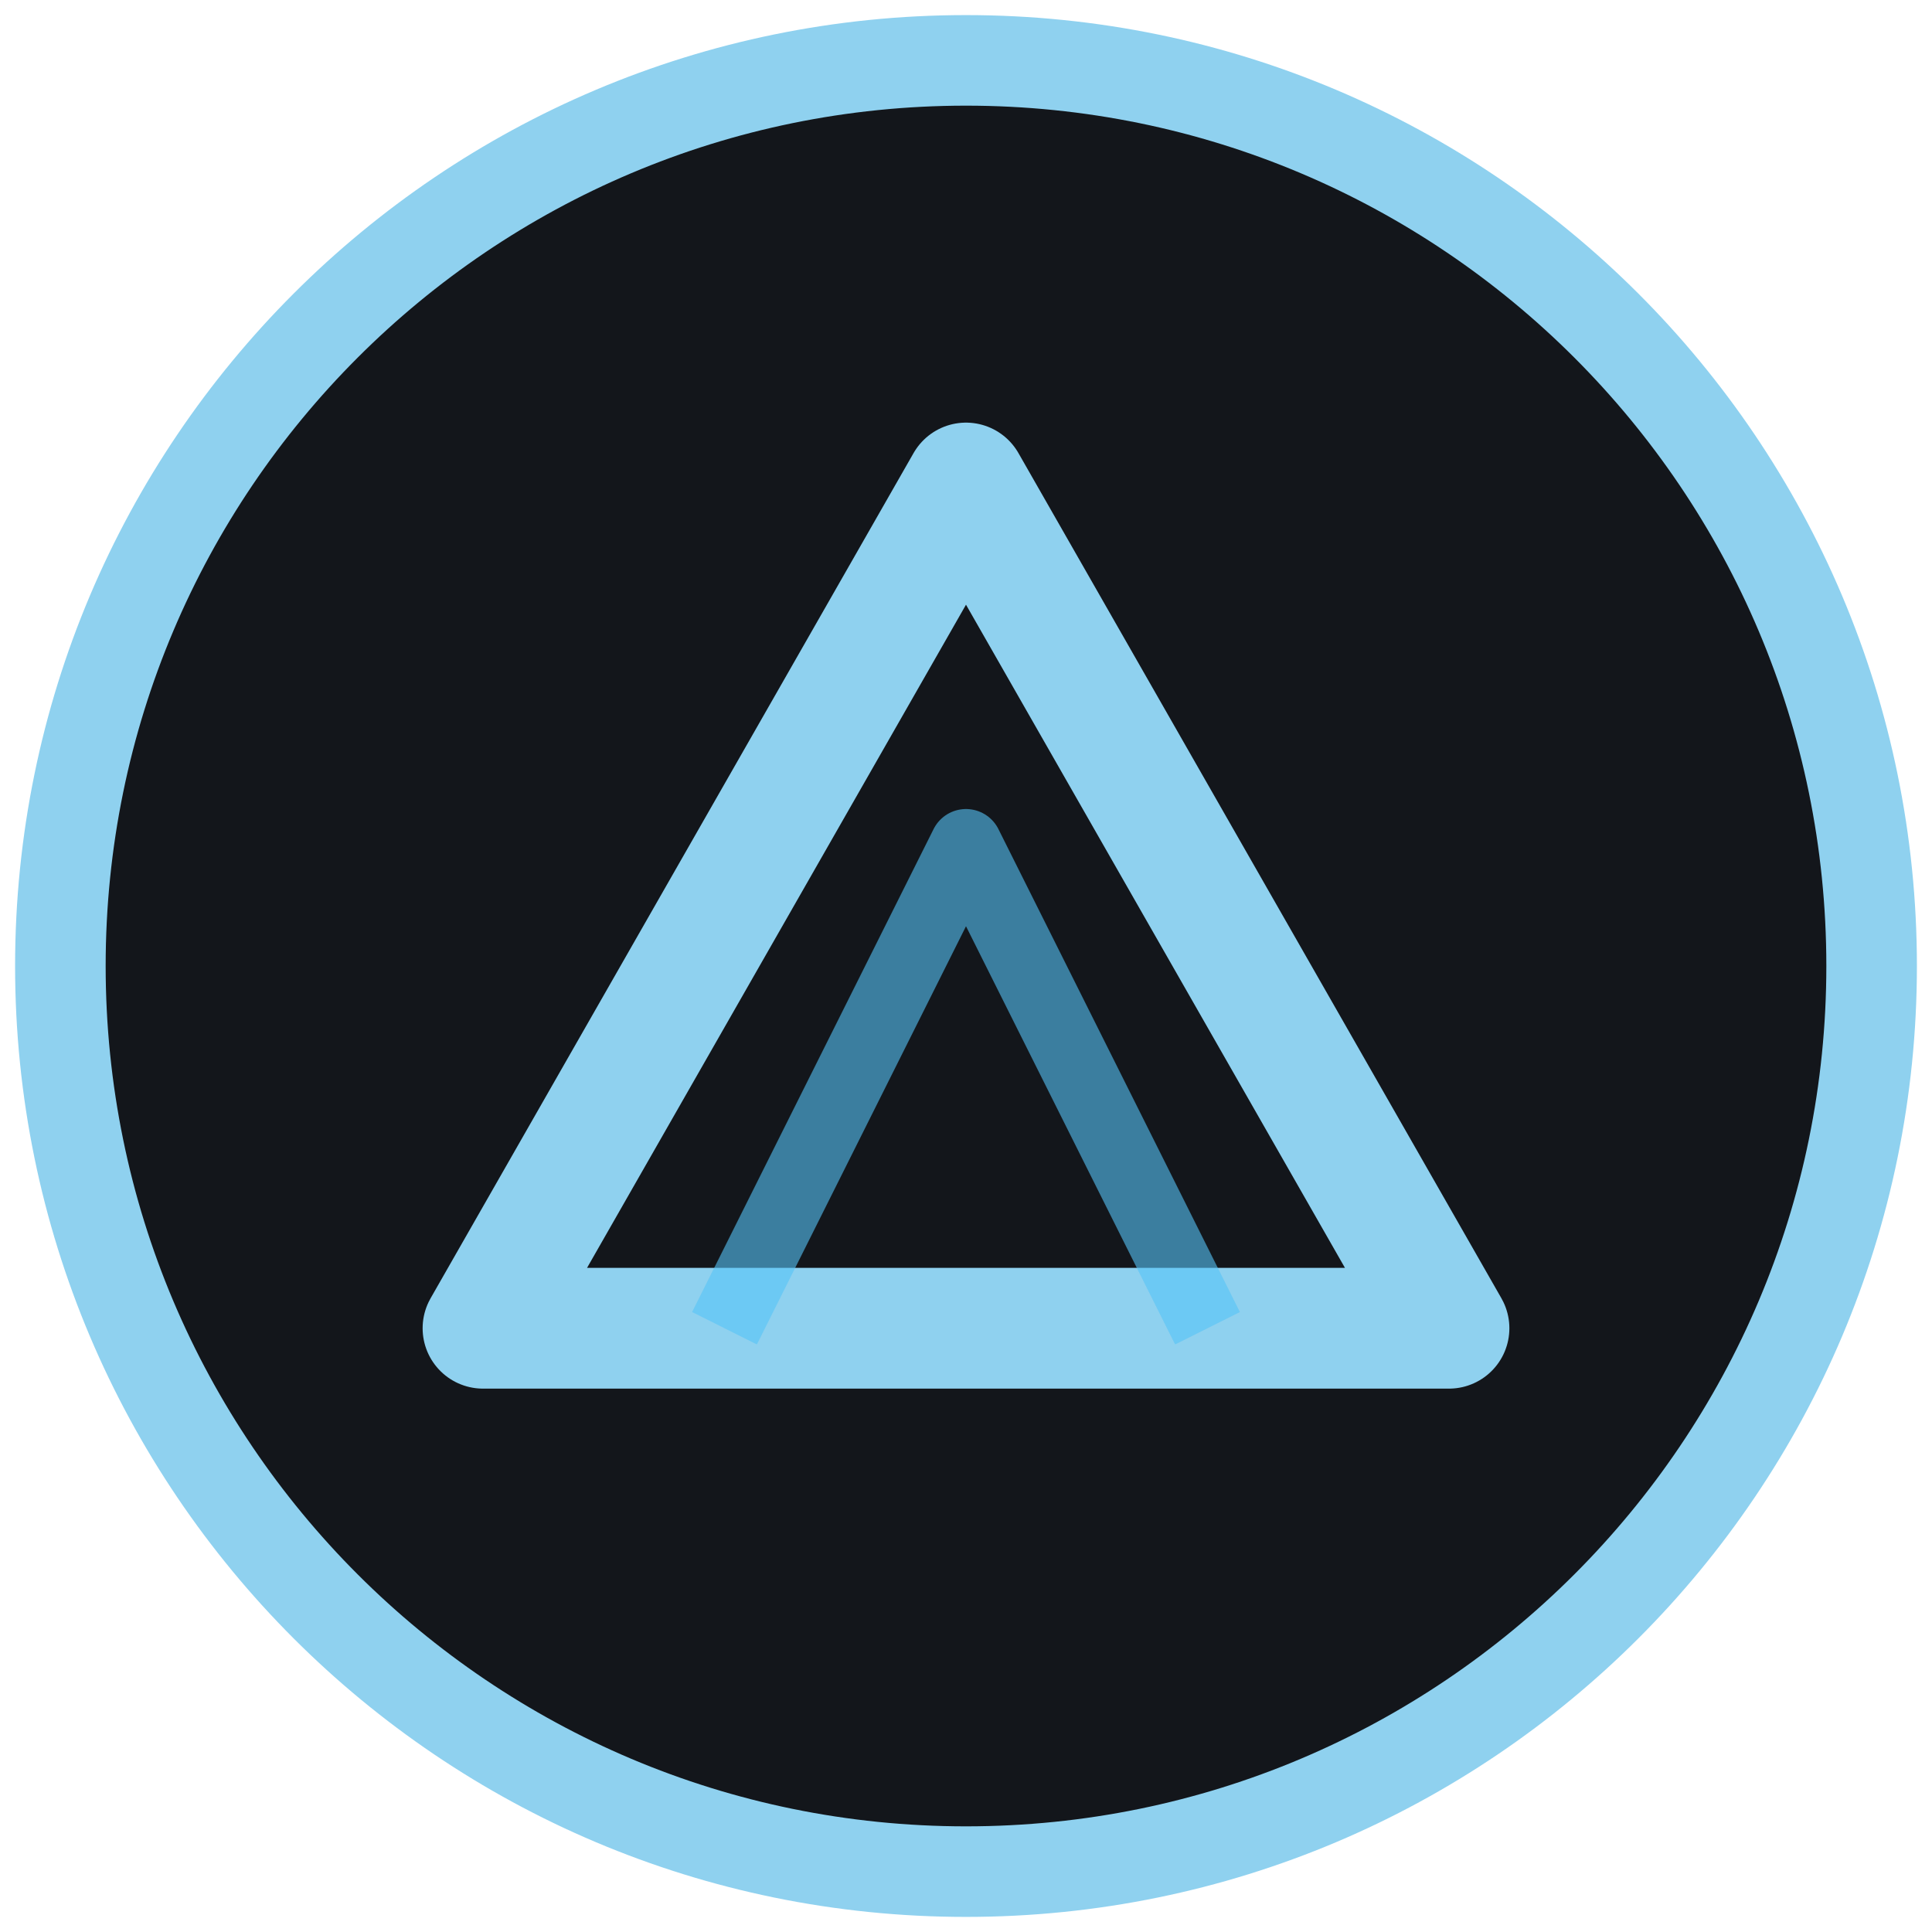
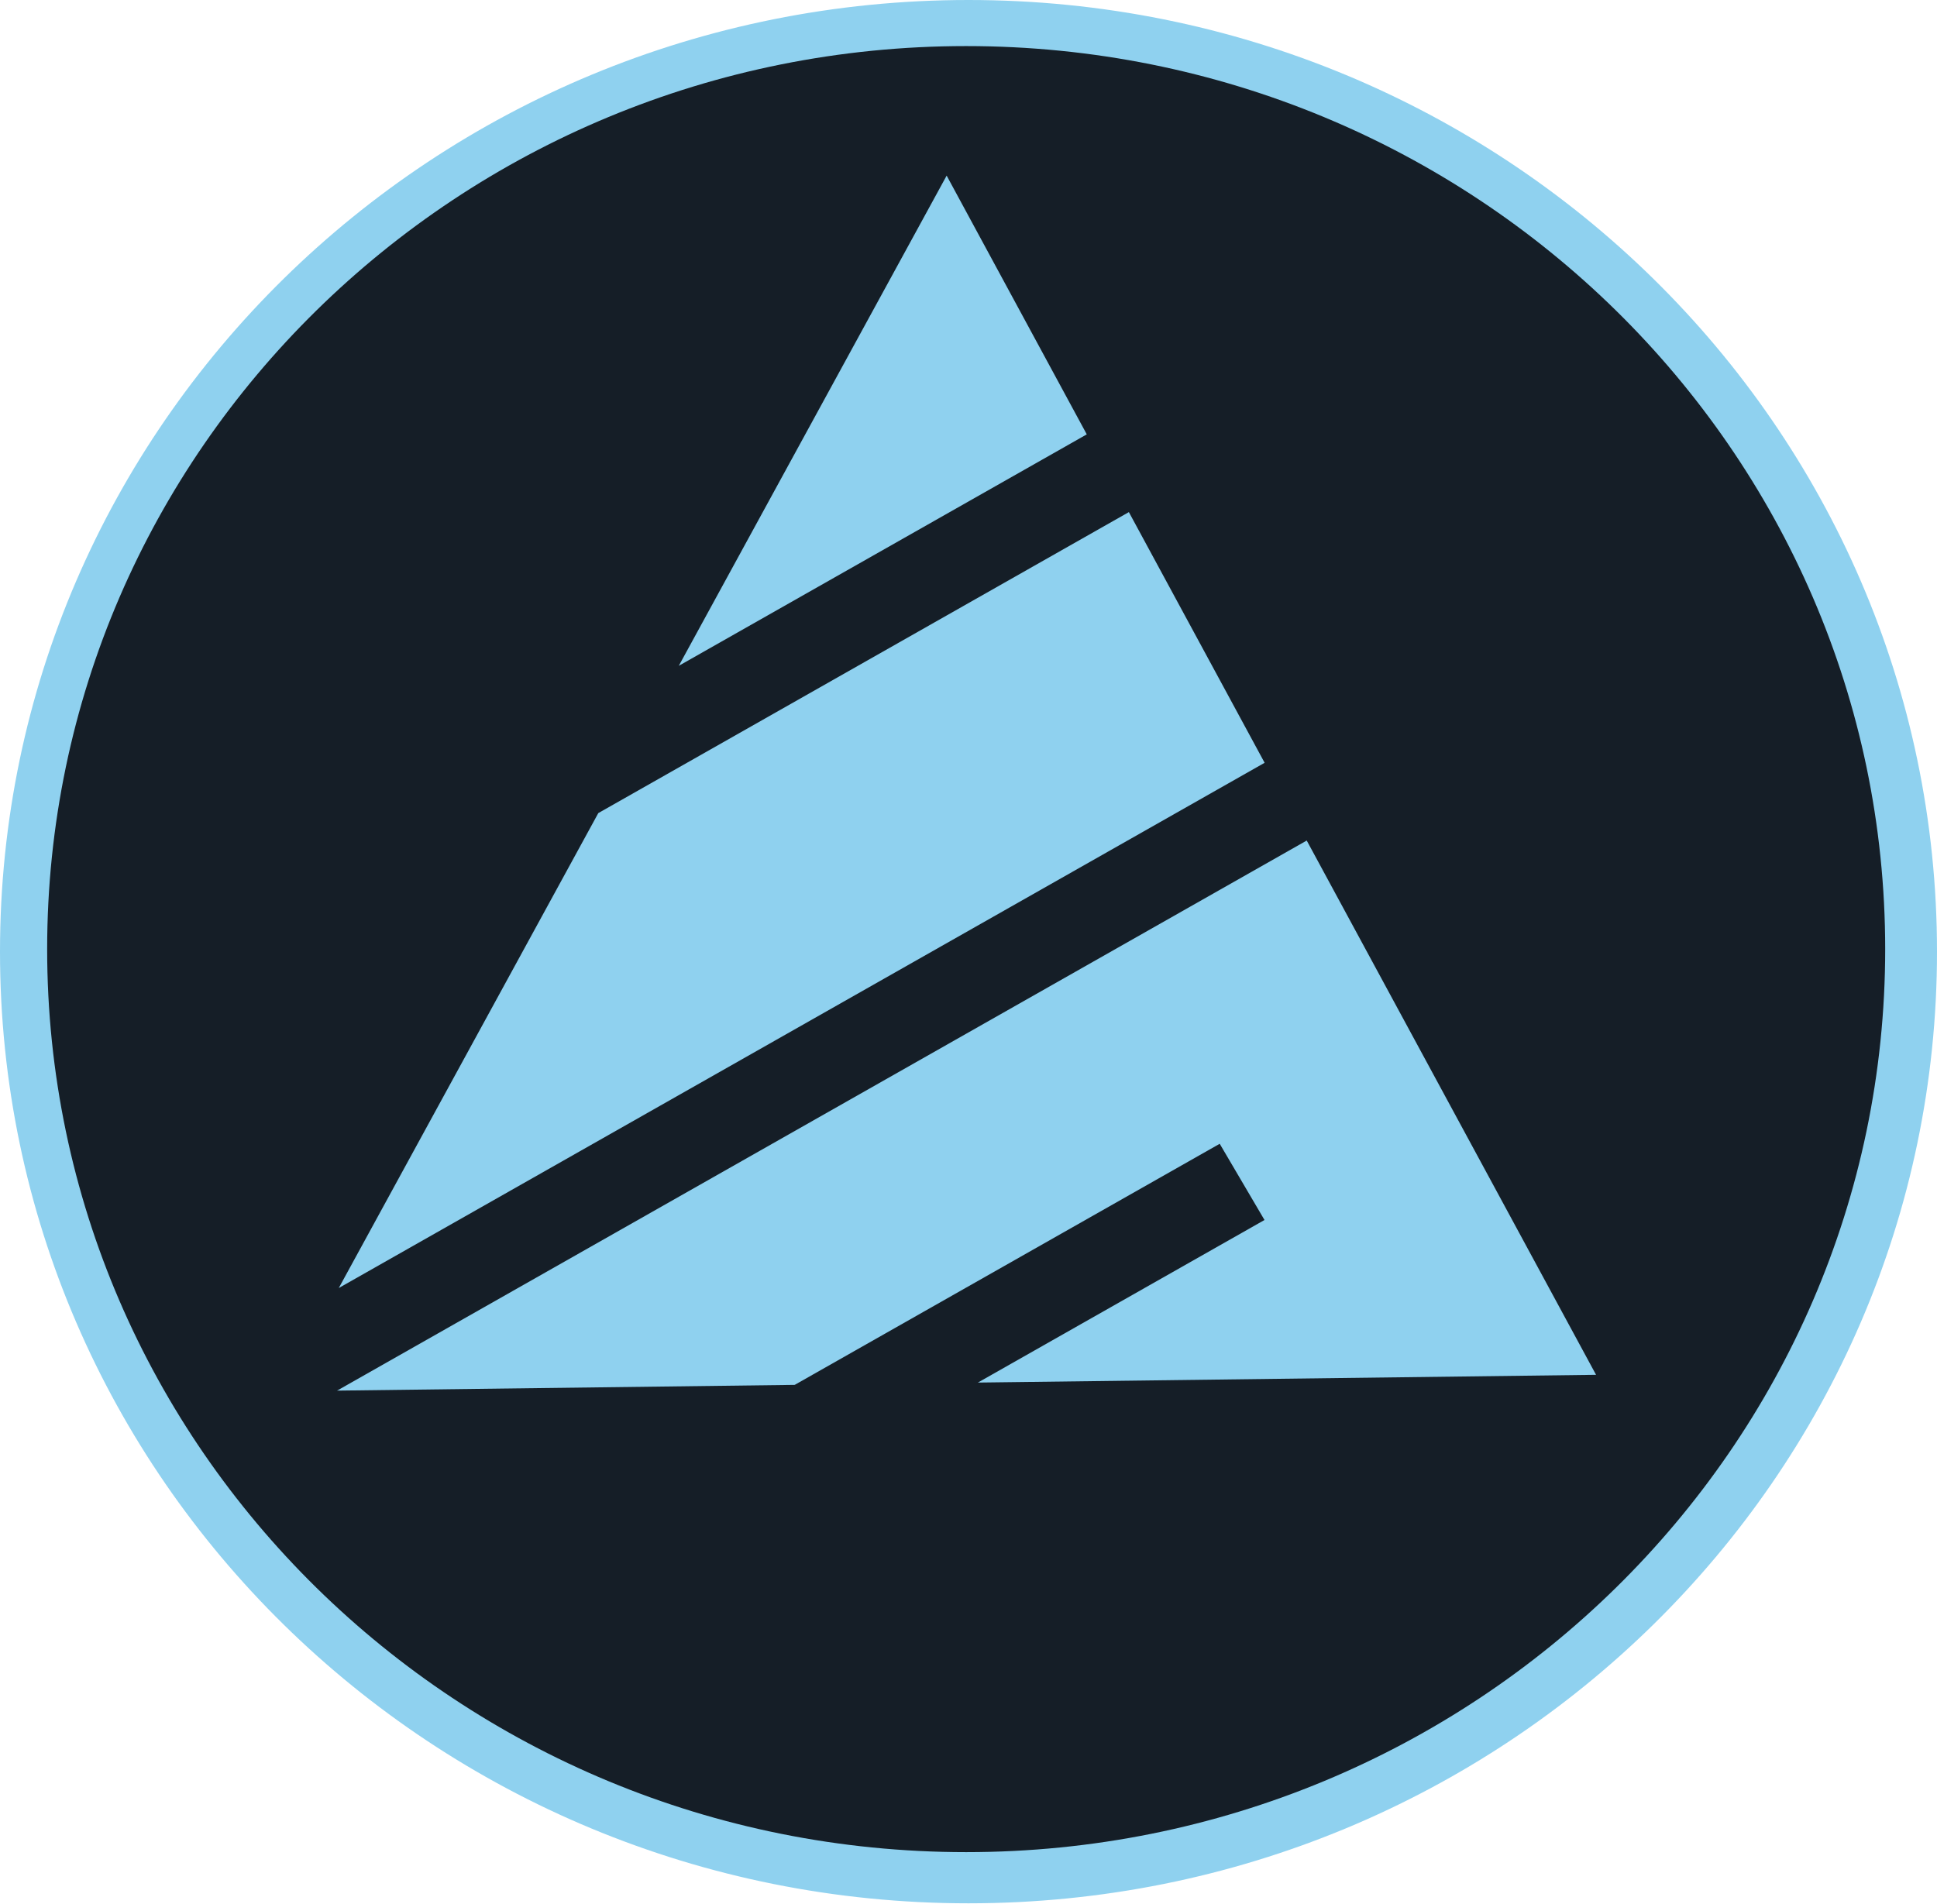
- <svg xmlns="http://www.w3.org/2000/svg" viewBox="0 0 32 32" fill="none">
-   <circle cx="16" cy="16" r="15" fill="hsl(220, 18%, 9%)" stroke="hsl(199, 75%, 75%)" stroke-width="1.5" />
-   <path d="M8 22 L16 8 L24 22Z" fill="none" stroke="hsl(199, 75%, 75%)" stroke-width="2" stroke-linejoin="round" />
-   <path d="M12 22 L16 14 L20 22" fill="none" stroke="hsl(199, 90%, 65%)" stroke-width="1.2" stroke-linejoin="round" opacity="0.6" />
+ <svg xmlns="http://www.w3.org/2000/svg" width="408" height="401" viewBox="0 0 408 401" fill="none">
+   <path d="M204 1C316.13 1 407 90.335 407 200.5C407 310.665 316.13 400 204 400C91.87 400 1 310.665 1 200.5C1 90.335 91.87 1 204 1Z" fill="#8FD1EF" stroke="#8FD1EF" stroke-width="2" />
+   <ellipse cx="203.51" cy="199.963" rx="193.577" ry="190.255" fill="#151E27" />
+   <path d="M336.185 289.652L205.981 291.288L266.347 257.035L256.914 240.977L167.394 291.773L71 292.984L275.242 177.089L336.185 289.652ZM266.374 160.708L71.356 271.37L126.021 171.31L237.779 107.893L266.374 160.708ZM228.912 91.514L142.975 140.278L199.398 37L228.912 91.514Z" fill="#8FD1EF" />
</svg>
